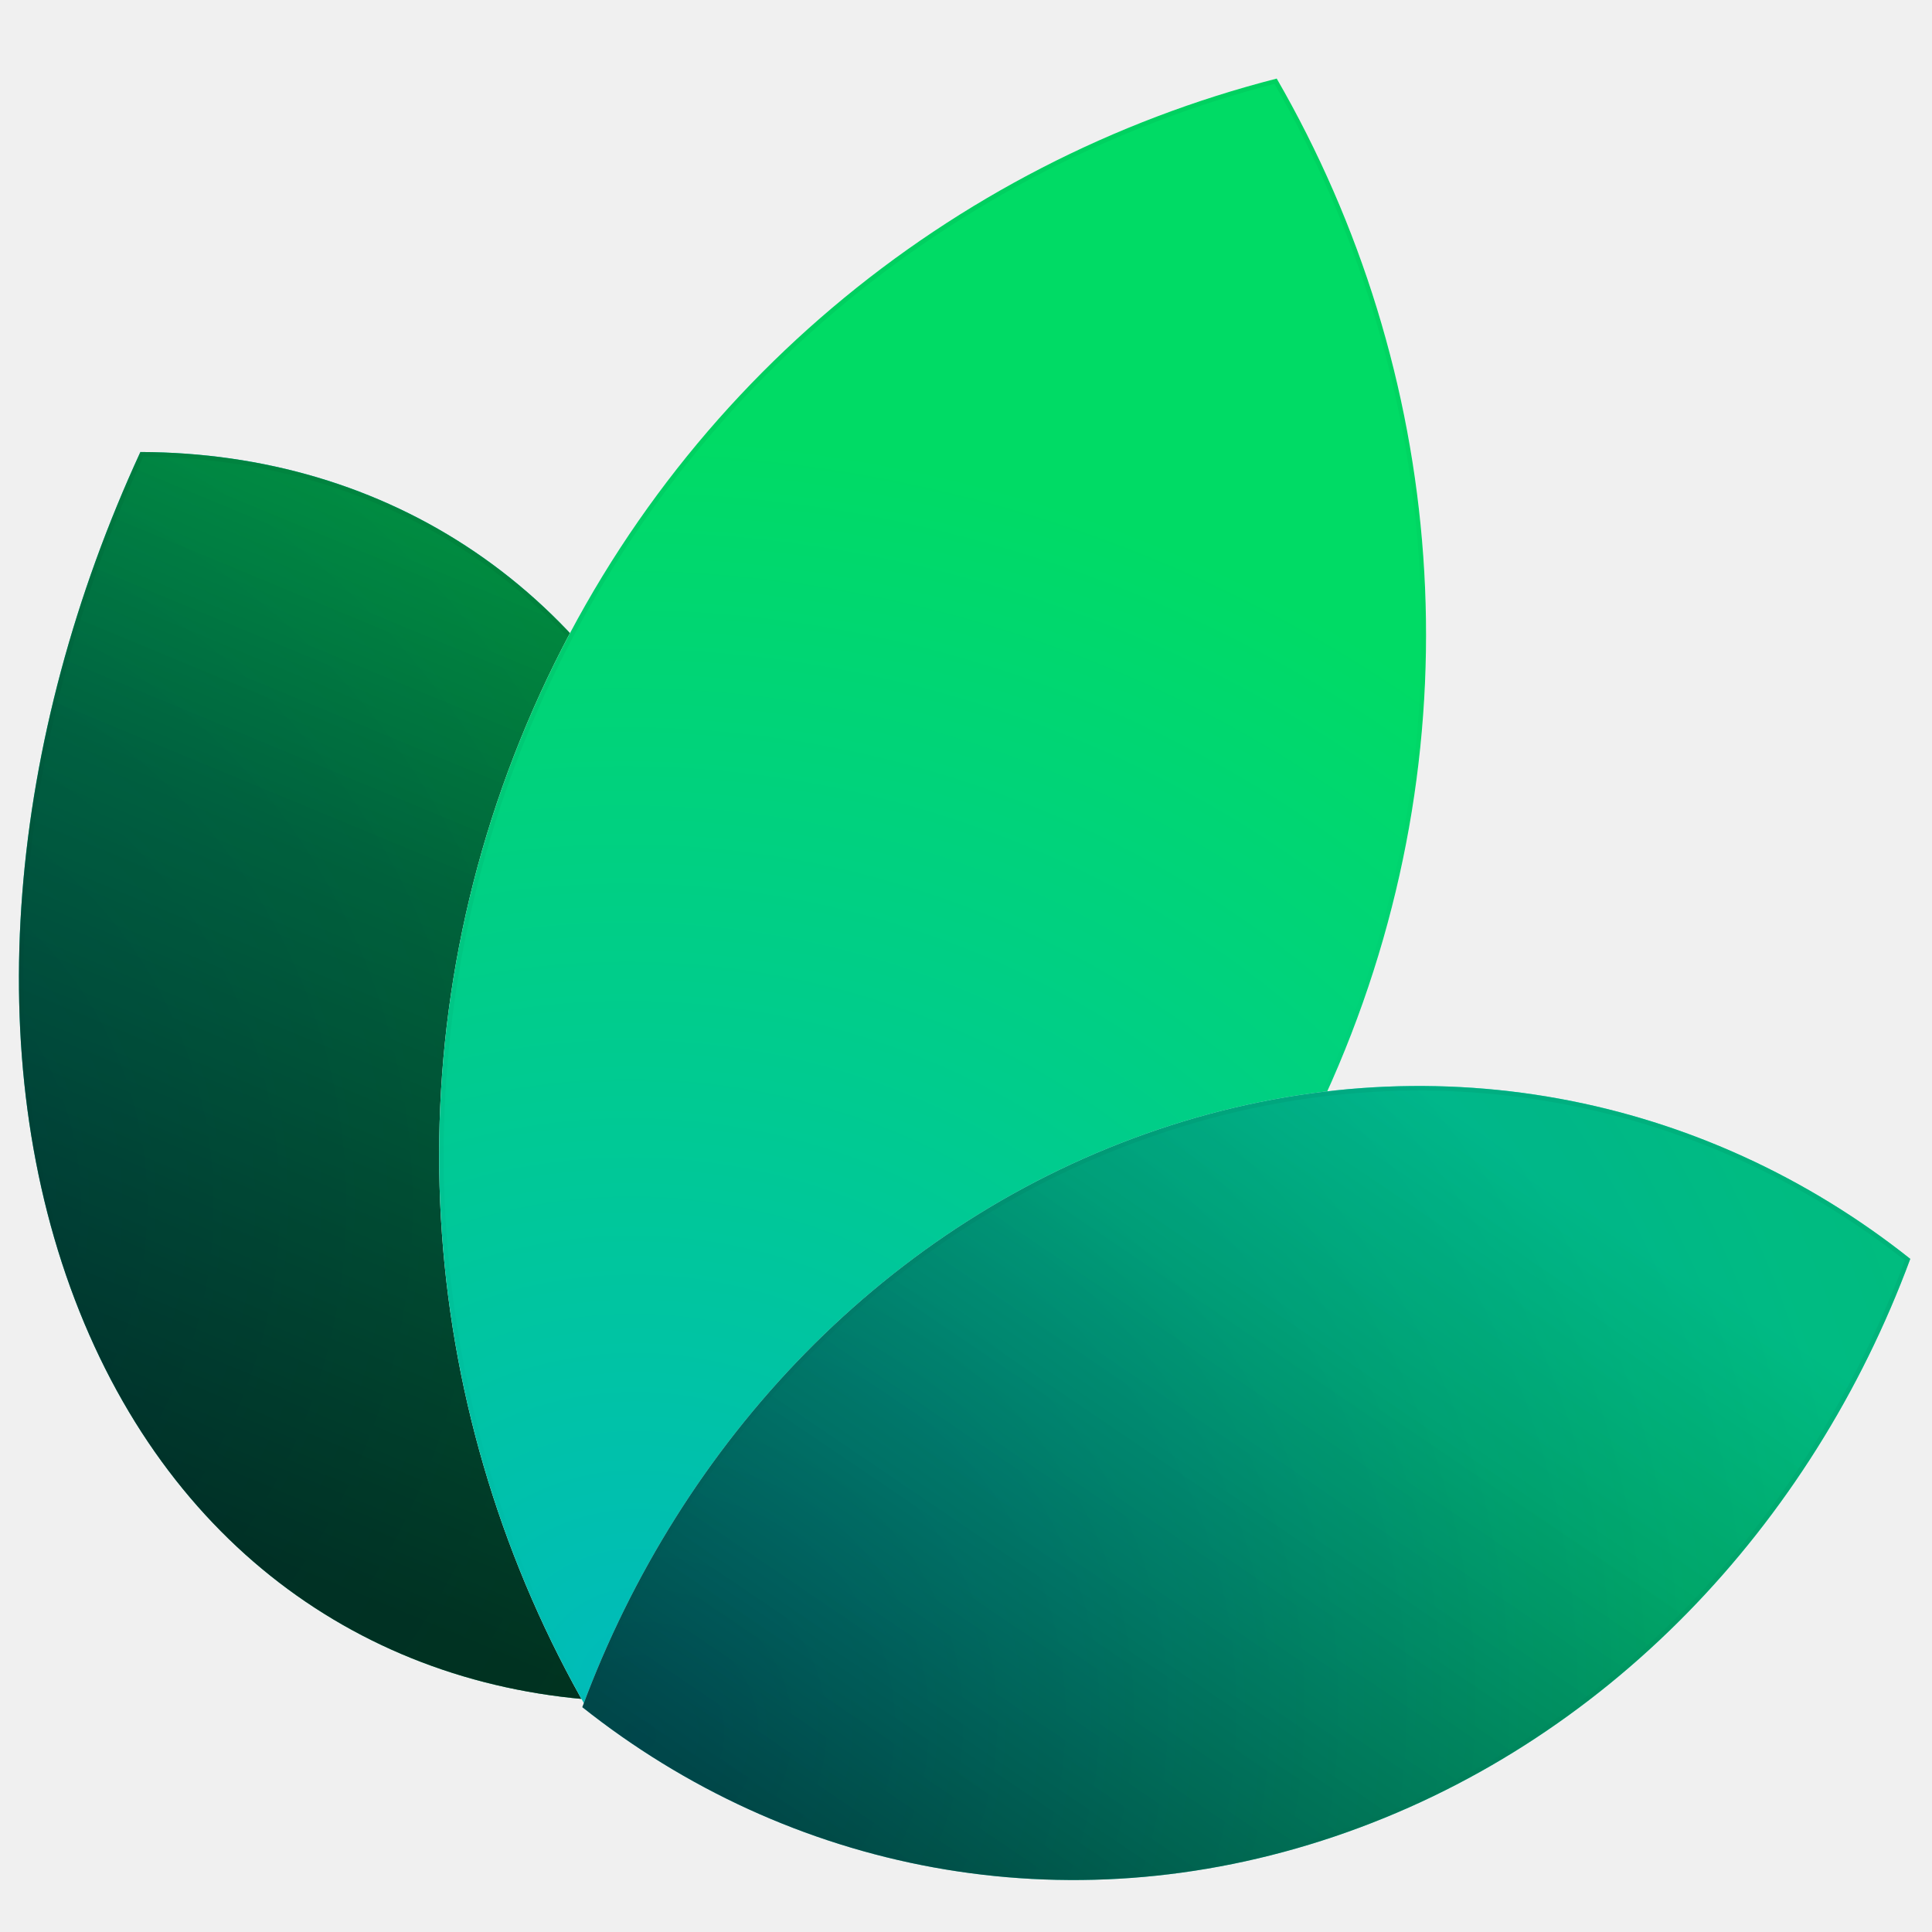
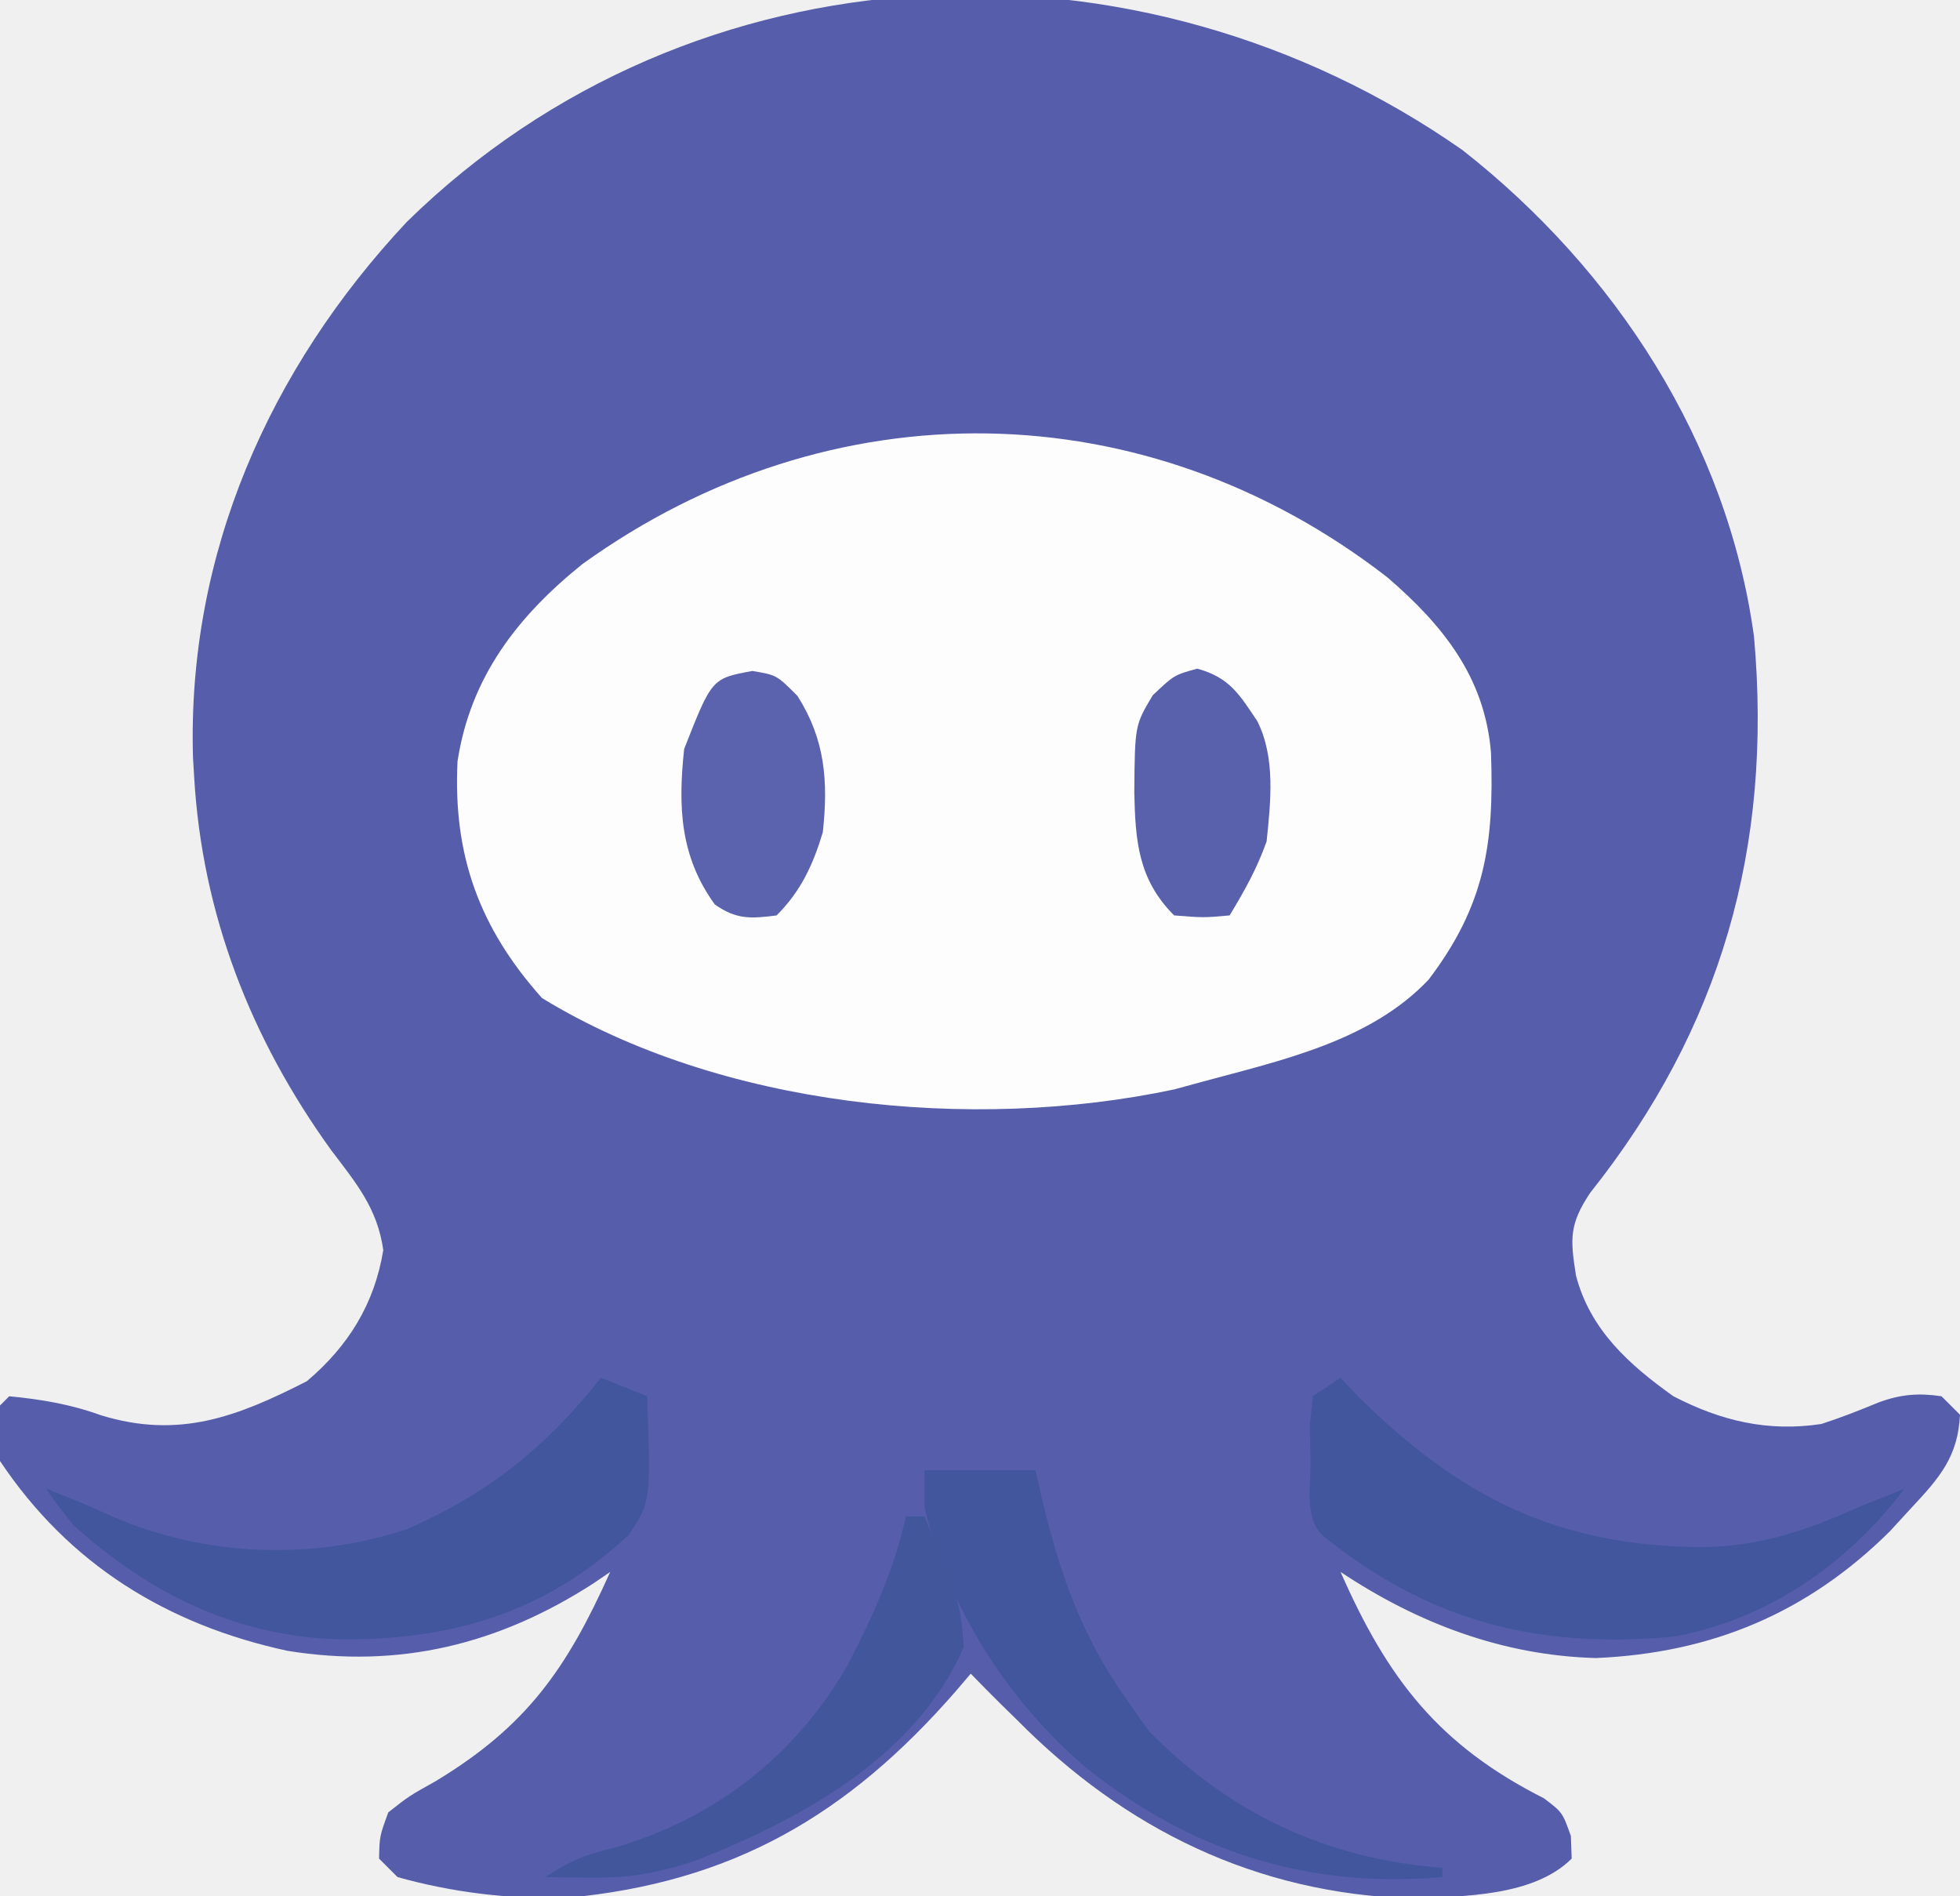
- <svg xmlns="http://www.w3.org/2000/svg" width="24" height="24" viewBox="0 0 24 24" fill="none">
-   <path d="M7.953 21.139C4.896 21.13 2.255 19.458 0.987 16.29C-0.28 13.121 0.109 9.163 1.744 5.615C4.801 5.624 7.442 7.296 8.71 10.465C9.977 13.633 9.588 17.591 7.953 21.139Z" fill="white" />
-   <path d="M7.953 21.139C4.896 21.13 2.255 19.458 0.987 16.29C-0.28 13.121 0.109 9.163 1.744 5.615C4.801 5.624 7.442 7.296 8.71 10.465C9.977 13.633 9.588 17.591 7.953 21.139Z" fill="url(#paint0_radial_101_2703)" />
-   <path d="M7.953 21.139C4.896 21.13 2.255 19.458 0.987 16.29C-0.28 13.121 0.109 9.163 1.744 5.615C4.801 5.624 7.442 7.296 8.71 10.465C9.977 13.633 9.588 17.591 7.953 21.139Z" fill="black" fill-opacity="0.5" style="mix-blend-mode:hard-light" />
-   <path d="M7.953 21.139C4.896 21.13 2.255 19.458 0.987 16.29C-0.28 13.121 0.109 9.163 1.744 5.615C4.801 5.624 7.442 7.296 8.71 10.465C9.977 13.633 9.588 17.591 7.953 21.139Z" fill="url(#paint1_linear_101_2703)" fill-opacity="0.5" style="mix-blend-mode:hard-light" />
-   <path d="M8.684 10.476C9.945 13.63 9.561 17.572 7.935 21.111C4.897 21.096 2.274 19.431 1.013 16.279C-0.248 13.124 0.136 9.182 1.762 5.643C4.8 5.659 7.423 7.324 8.684 10.476Z" stroke="url(#paint2_linear_101_2703)" stroke-opacity="0.05" stroke-width="0.056" />
-   <path d="M7.31 21.257C11.354 20.221 14.884 17.375 16.628 13.236C18.373 9.097 17.945 4.587 15.86 0.976C11.816 2.012 8.287 4.858 6.542 8.998C4.797 13.137 5.225 17.646 7.31 21.257Z" fill="white" />
-   <path d="M7.31 21.257C11.354 20.221 14.884 17.375 16.628 13.236C18.373 9.097 17.945 4.587 15.86 0.976C11.816 2.012 8.287 4.858 6.542 8.998C4.797 13.137 5.225 17.646 7.31 21.257Z" fill="url(#paint3_radial_101_2703)" />
-   <path d="M16.603 13.225C14.864 17.349 11.351 20.187 7.324 21.225C5.253 17.624 4.829 13.132 6.568 9.009C8.306 4.885 11.819 2.047 15.846 1.009C17.918 4.61 18.341 9.101 16.603 13.225Z" stroke="url(#paint4_linear_101_2703)" stroke-opacity="0.05" stroke-width="0.056" />
-   <path d="M7.234 21.207C9.789 23.237 13.21 23.951 16.577 22.814C19.944 21.677 22.506 18.945 23.73 15.638C21.175 13.608 17.754 12.894 14.387 14.031C11.02 15.168 8.458 17.901 7.234 21.207Z" fill="white" />
-   <path d="M7.234 21.207C9.789 23.237 13.21 23.951 16.577 22.814C19.944 21.677 22.506 18.945 23.73 15.638C21.175 13.608 17.754 12.894 14.387 14.031C11.02 15.168 8.458 17.901 7.234 21.207Z" fill="url(#paint5_radial_101_2703)" />
-   <path d="M7.234 21.207C9.789 23.237 13.21 23.951 16.577 22.814C19.944 21.677 22.506 18.945 23.73 15.638C21.175 13.608 17.754 12.894 14.387 14.031C11.02 15.168 8.458 17.901 7.234 21.207Z" fill="black" fill-opacity="0.2" style="mix-blend-mode:hard-light" />
-   <path d="M7.234 21.207C9.789 23.237 13.21 23.951 16.577 22.814C19.944 21.677 22.506 18.945 23.73 15.638C21.175 13.608 17.754 12.894 14.387 14.031C11.02 15.168 8.458 17.901 7.234 21.207Z" fill="url(#paint6_linear_101_2703)" fill-opacity="0.5" style="mix-blend-mode:hard-light" />
-   <path d="M16.568 22.787C13.218 23.918 9.814 23.212 7.267 21.198C8.492 17.907 11.044 15.189 14.396 14.058C17.747 12.927 21.15 13.633 23.697 15.648C22.472 18.938 19.92 21.656 16.568 22.787Z" stroke="url(#paint7_linear_101_2703)" stroke-opacity="0.05" stroke-width="0.056" />
-   <defs>
-     <radialGradient id="paint0_radial_101_2703" cx="0" cy="0" r="1" gradientUnits="userSpaceOnUse" gradientTransform="translate(-3.00503 15.023) rotate(-10.029) scale(17.9572 17.784)">
-       <stop stop-color="#00B0BB" />
-       <stop offset="1" stop-color="#00DB65" />
-     </radialGradient>
-     <linearGradient id="paint1_linear_101_2703" x1="7.39" y1="4.813" x2="1.63" y2="18.689" gradientUnits="userSpaceOnUse">
-       <stop stop-color="#18E299" />
-       <stop offset="1" />
-     </linearGradient>
-     <linearGradient id="paint2_linear_101_2703" x1="7.948" y1="8.016" x2="1.761" y2="18.746" gradientUnits="userSpaceOnUse">
-       <stop />
-       <stop offset="1" stop-opacity="0" />
-     </linearGradient>
-     <radialGradient id="paint3_radial_101_2703" cx="0" cy="0" r="1" gradientUnits="userSpaceOnUse" gradientTransform="translate(8.11404 20.8822) rotate(-75.7542) scale(21.6246 23.7772)">
-       <stop stop-color="#00BBBB" />
-       <stop offset="0.713" stop-color="#00DB65" />
-     </radialGradient>
-     <linearGradient id="paint4_linear_101_2703" x1="7.602" y1="5.871" x2="15.556" y2="16.372" gradientUnits="userSpaceOnUse">
-       <stop />
-       <stop offset="1" stop-opacity="0" />
-     </linearGradient>
-     <radialGradient id="paint5_radial_101_2703" cx="0" cy="0" r="1" gradientUnits="userSpaceOnUse" gradientTransform="translate(7.84537 21.5181) rotate(-20.3525) scale(18.5603 17.32)">
-       <stop stop-color="#00B0BB" />
-       <stop offset="1" stop-color="#00DB65" />
-     </radialGradient>
-     <linearGradient id="paint6_linear_101_2703" x1="16.808" y1="13.007" x2="10.041" y2="22.994" gradientUnits="userSpaceOnUse">
-       <stop stop-color="#00B1BC" />
-       <stop offset="1" />
-     </linearGradient>
-     <linearGradient id="paint7_linear_101_2703" x1="16.808" y1="13.007" x2="14.169" y2="23.841" gradientUnits="userSpaceOnUse">
-       <stop />
-       <stop offset="1" stop-opacity="0" />
-     </linearGradient>
-   </defs>
+ <svg xmlns="http://www.w3.org/2000/svg" version="1.1" width="212" height="205">
+   <path d="M0 0 C16.518 12.962 28.652 31.549 31.531 52.617 C33.563 75.389 27.958 94.983 13.812 112.77 C11.539 116.18 11.646 117.753 12.277 121.715 C13.808 127.592 18.021 131.361 22.812 134.77 C27.962 137.44 33.036 138.644 38.812 137.77 C40.921 137.089 42.942 136.293 44.988 135.445 C47.373 134.562 49.301 134.4 51.812 134.77 C52.472 135.43 53.133 136.09 53.812 136.77 C53.597 141.316 51.592 143.586 48.562 146.832 C47.41 148.087 47.41 148.087 46.234 149.367 C37.31 158.22 26.943 162.541 14.438 163.082 C4.356 162.814 -4.875 159.311 -13.188 153.77 C-8.089 165.357 -2.567 172.501 8.809 178.25 C10.812 179.77 10.812 179.77 11.723 182.32 C11.752 183.129 11.782 183.937 11.812 184.77 C7.725 188.857 0.111 188.861 -5.5 189.082 C-22.331 188.543 -36.481 181.609 -48.188 169.77 C-48.756 169.214 -49.324 168.658 -49.91 168.086 C-51.018 166.996 -52.107 165.886 -53.188 164.77 C-53.744 165.422 -54.301 166.074 -54.875 166.746 C-66.517 180.079 -78.993 187.378 -96.918 189.02 C-103.046 189.175 -109.282 188.43 -115.188 186.77 C-116.177 185.78 -116.177 185.78 -117.188 184.77 C-117.133 182.355 -117.133 182.355 -116.188 179.77 C-113.93 177.996 -113.93 177.996 -111.062 176.395 C-101.217 170.446 -96.894 164.268 -92.188 153.77 C-92.77 154.168 -93.353 154.566 -93.953 154.977 C-104.217 161.609 -114.984 164.256 -127.09 162.301 C-140.102 159.487 -150.732 152.952 -158.188 141.77 C-158.375 138.645 -158.375 138.645 -158.188 135.77 C-157.857 135.44 -157.528 135.11 -157.188 134.77 C-153.681 135.113 -150.569 135.632 -147.25 136.832 C-138.801 139.419 -132.505 136.971 -125 133.145 C-120.519 129.36 -117.677 124.784 -116.73 118.957 C-117.381 114.422 -119.653 111.737 -122.375 108.145 C-131.044 96.126 -136.325 82.669 -137.188 67.77 C-137.229 67.088 -137.27 66.406 -137.312 65.703 C-137.961 43.709 -129.07 23.657 -114.188 7.77 C-83.208 -22.615 -35.018 -24.504 0 0 Z " fill="#565DAB" transform="translate(158.1875,16.23047)" />
+   <path d="M0 0 C6.046 5.209 10.562 10.841 11.211 19.004 C11.556 28.837 10.552 35.487 4.457 43.512 C-1.87 50.187 -11.463 52.226 -20.062 54.562 C-21.05 54.832 -22.037 55.101 -23.055 55.379 C-45.005 60.036 -72.138 57.294 -91.438 45.5 C-98.211 37.92 -101.078 30.047 -100.574 19.891 C-99.176 10.799 -94.109 4.229 -87.062 -1.438 C-60.21 -20.767 -26.119 -20.252 0 0 Z " fill="#FDFDFE" transform="translate(150.0625,62.4375)" />
+   <path d="M0 0 C2.475 0.99 2.475 0.99 5 2 C5.399 13.402 5.399 13.402 3 17 C-6.238 25.606 -16.619 28.53 -28.98 28.27 C-39.96 27.737 -48.873 23.25 -57 16 C-58.805 13.75 -58.805 13.75 -60 12 C-57.537 12.969 -55.103 13.952 -52.703 15.07 C-42.818 19.32 -31.244 19.799 -21 16.375 C-12.23 12.574 -5.905 7.481 0 0 Z " fill="#41569C" transform="translate(65,149)" />
+   <path d="M0 0 C0.619 0.66 1.238 1.32 1.875 2 C12.953 12.953 23.478 18.222 39.117 18.326 C45.368 18.224 50.371 16.545 56 14 C57.664 13.328 59.33 12.659 61 12 C54.802 20.156 46.231 26.138 36 28 C21.308 29.351 9.465 26.333 -2 17 C-3.939 15.061 -3.219 11.635 -3.25 9.062 C-3.276 7.795 -3.302 6.528 -3.328 5.223 C-3.22 4.159 -3.112 3.096 -3 2 C-2.01 1.34 -1.02 0.68 0 0 Z " fill="#41569C" transform="translate(145,149)" />
+   <path d="M0 0 C3.96 0 7.92 0 12 0 C12.329 1.45 12.329 1.45 12.664 2.93 C14.632 11.171 16.989 18.03 22 25 C22.742 26.052 23.485 27.104 24.25 28.188 C32.996 37.132 43.556 42.061 56 43 C56 43.33 56 43.66 56 44 C41.363 45.235 28.963 41.308 17.461 32.164 C8.943 24.849 2.617 14.964 0 4 C0 2.68 0 1.36 0 0 Z " fill="#41569C" transform="translate(100,159)" />
+   <path d="M0 0 C0.66 0 1.32 0 2 0 C5.866 9.325 5.866 9.325 6.25 14.125 C1.156 25.841 -11.034 32.552 -22.336 37.055 C-26.492 38.529 -29.825 39.121 -34.25 39.062 C-35.142 39.053 -36.034 39.044 -36.953 39.035 C-37.629 39.024 -38.304 39.012 -39 39 C-36.198 37.132 -34.67 36.579 -31.5 35.812 C-20.598 32.629 -11.957 25.869 -6.312 16.07 C-3.597 10.836 -1.308 5.756 0 0 Z " fill="#42569C" transform="translate(98,164)" />
+   <path d="M0 0 C2.625 0.438 2.625 0.438 4.875 2.688 C7.869 7.392 8.223 11.898 7.625 17.438 C6.569 20.955 5.255 23.808 2.625 26.438 C-0.171 26.796 -1.723 26.896 -4.062 25.25 C-7.828 20.05 -8.044 14.675 -7.375 8.438 C-4.377 0.806 -4.377 0.806 0 0 Z " fill="#5C63AE" transform="translate(81.375,72.5625)" />
+   <path d="M0 0 C3.474 0.955 4.538 2.745 6.5 5.688 C8.476 9.639 7.945 14.383 7.5 18.688 C6.441 21.653 5.139 23.972 3.5 26.688 C0.688 26.938 0.688 26.938 -2.5 26.688 C-6.382 22.806 -6.697 18.663 -6.812 13.375 C-6.748 6.121 -6.748 6.121 -4.812 2.875 C-2.5 0.688 -2.5 0.688 0 0 Z " fill="#5960AC" transform="translate(129.5,72.3125)" />
</svg>
